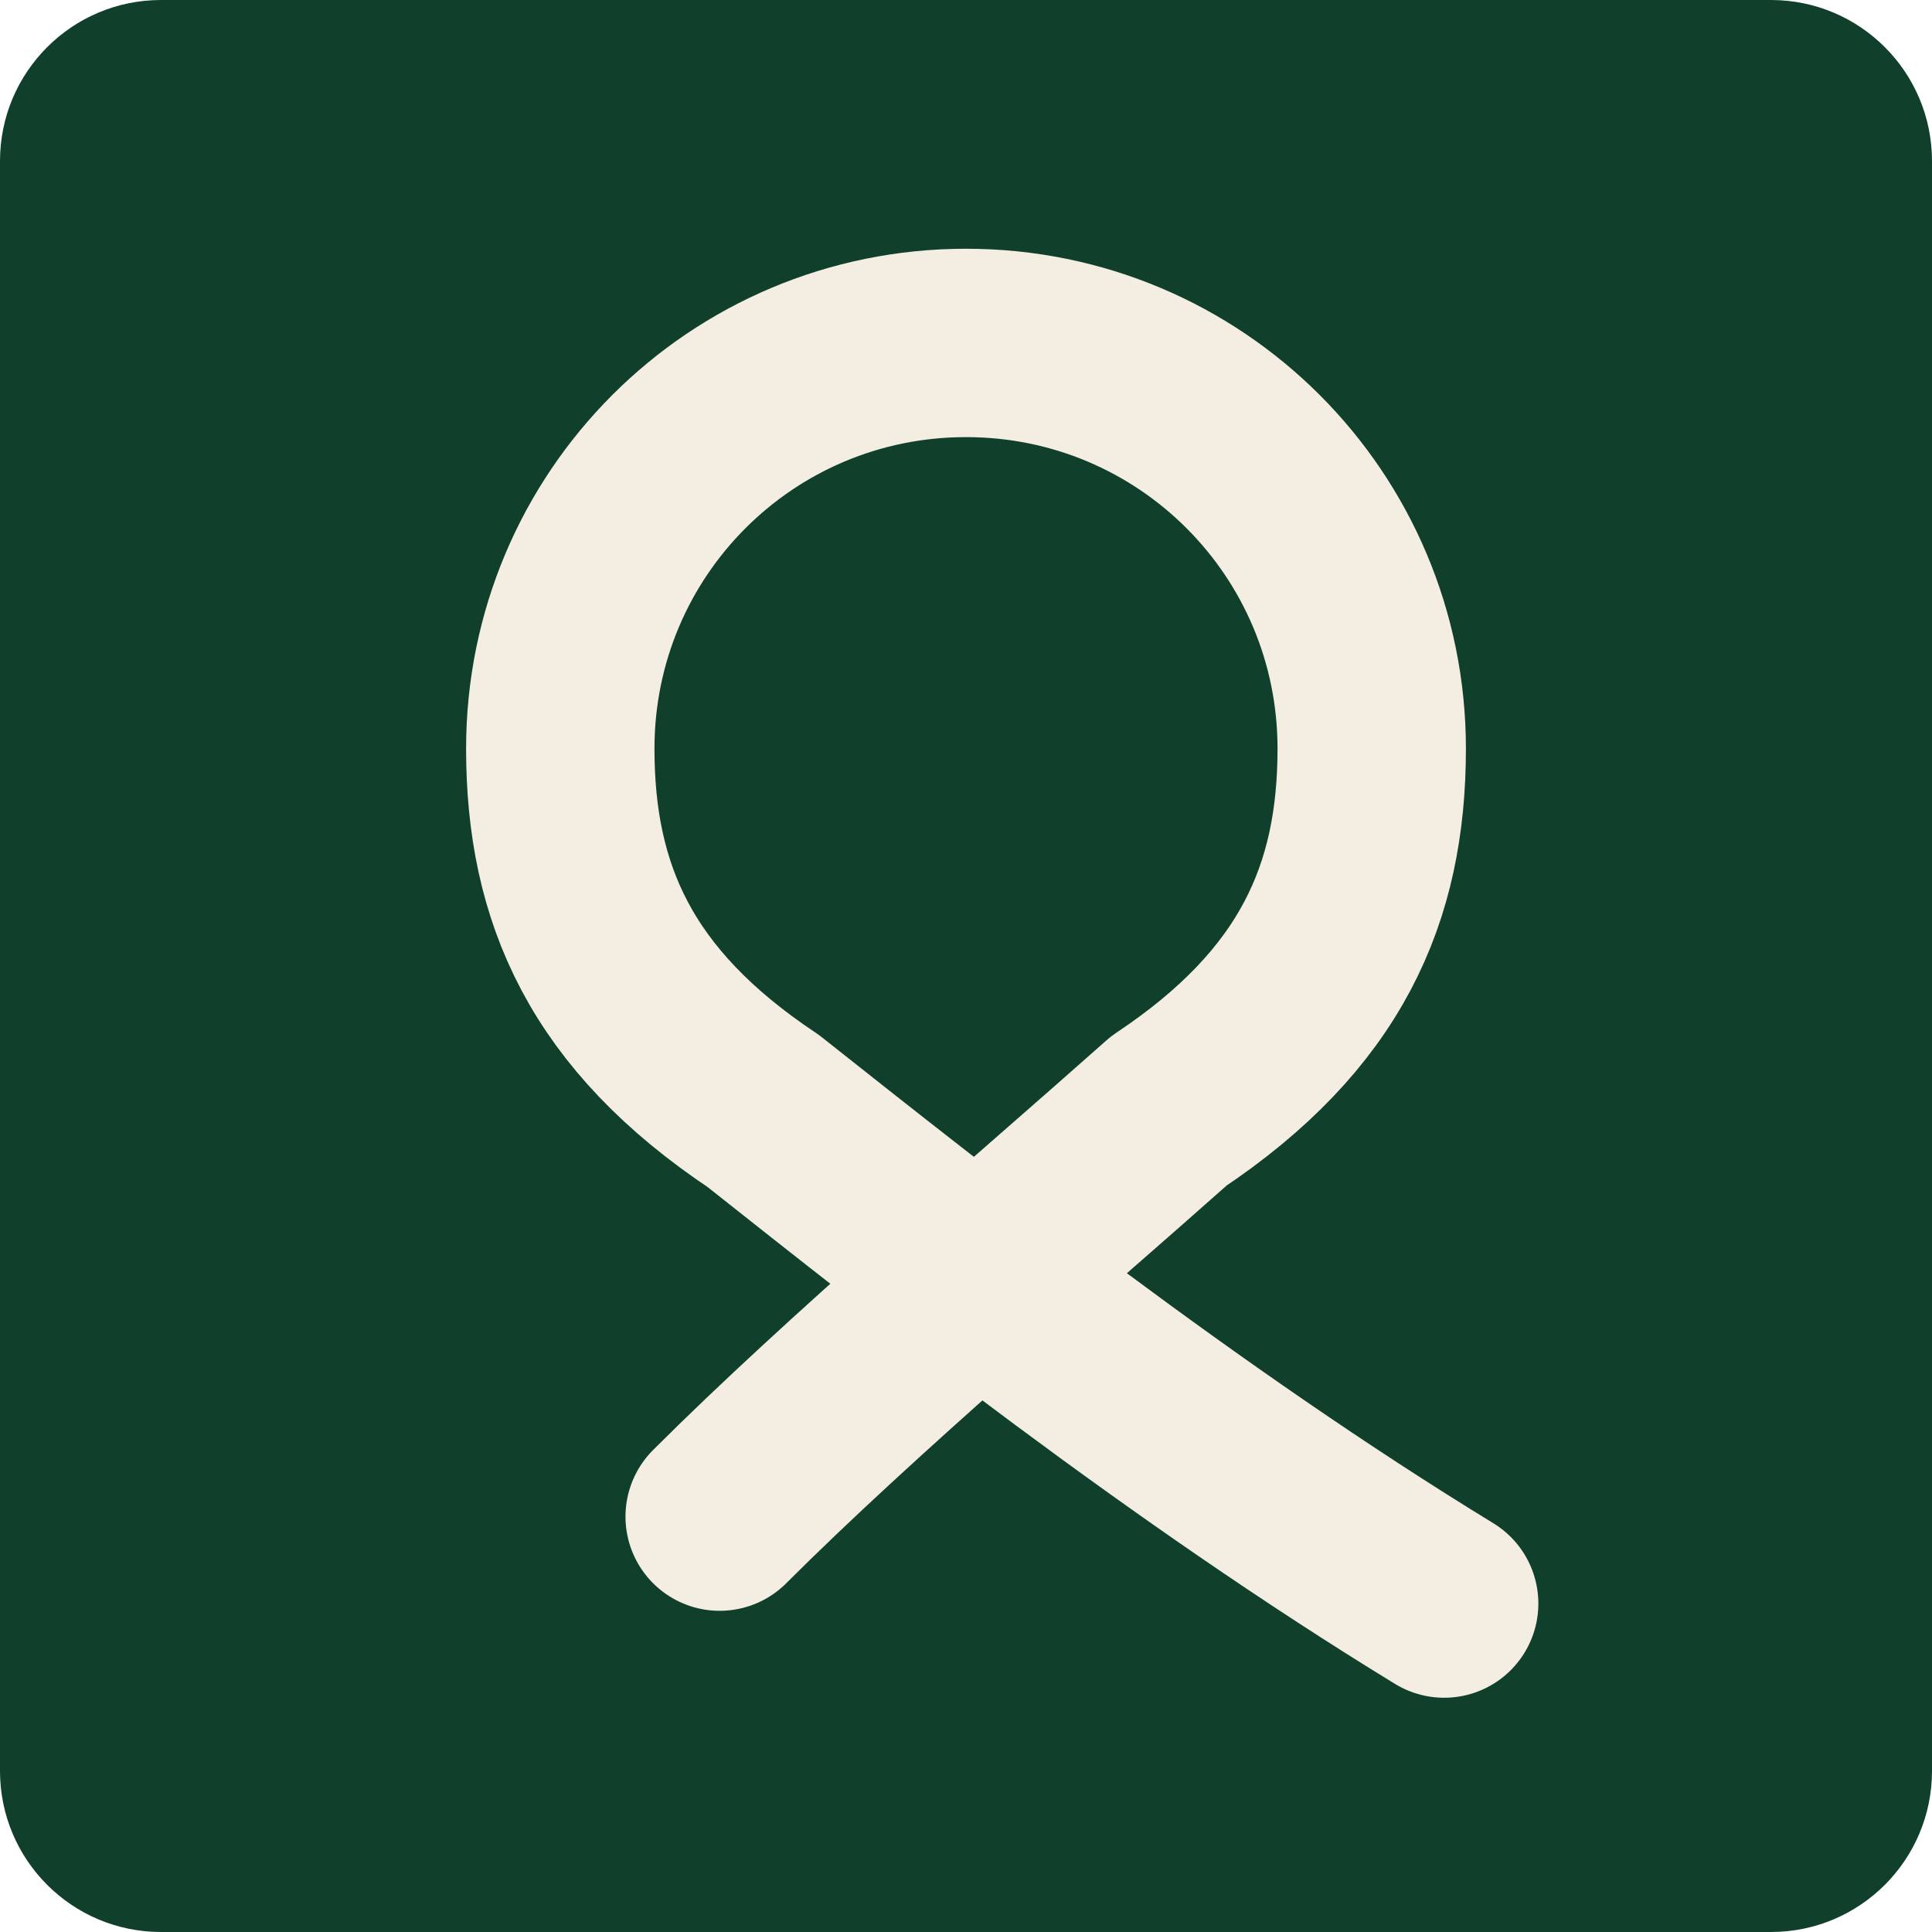
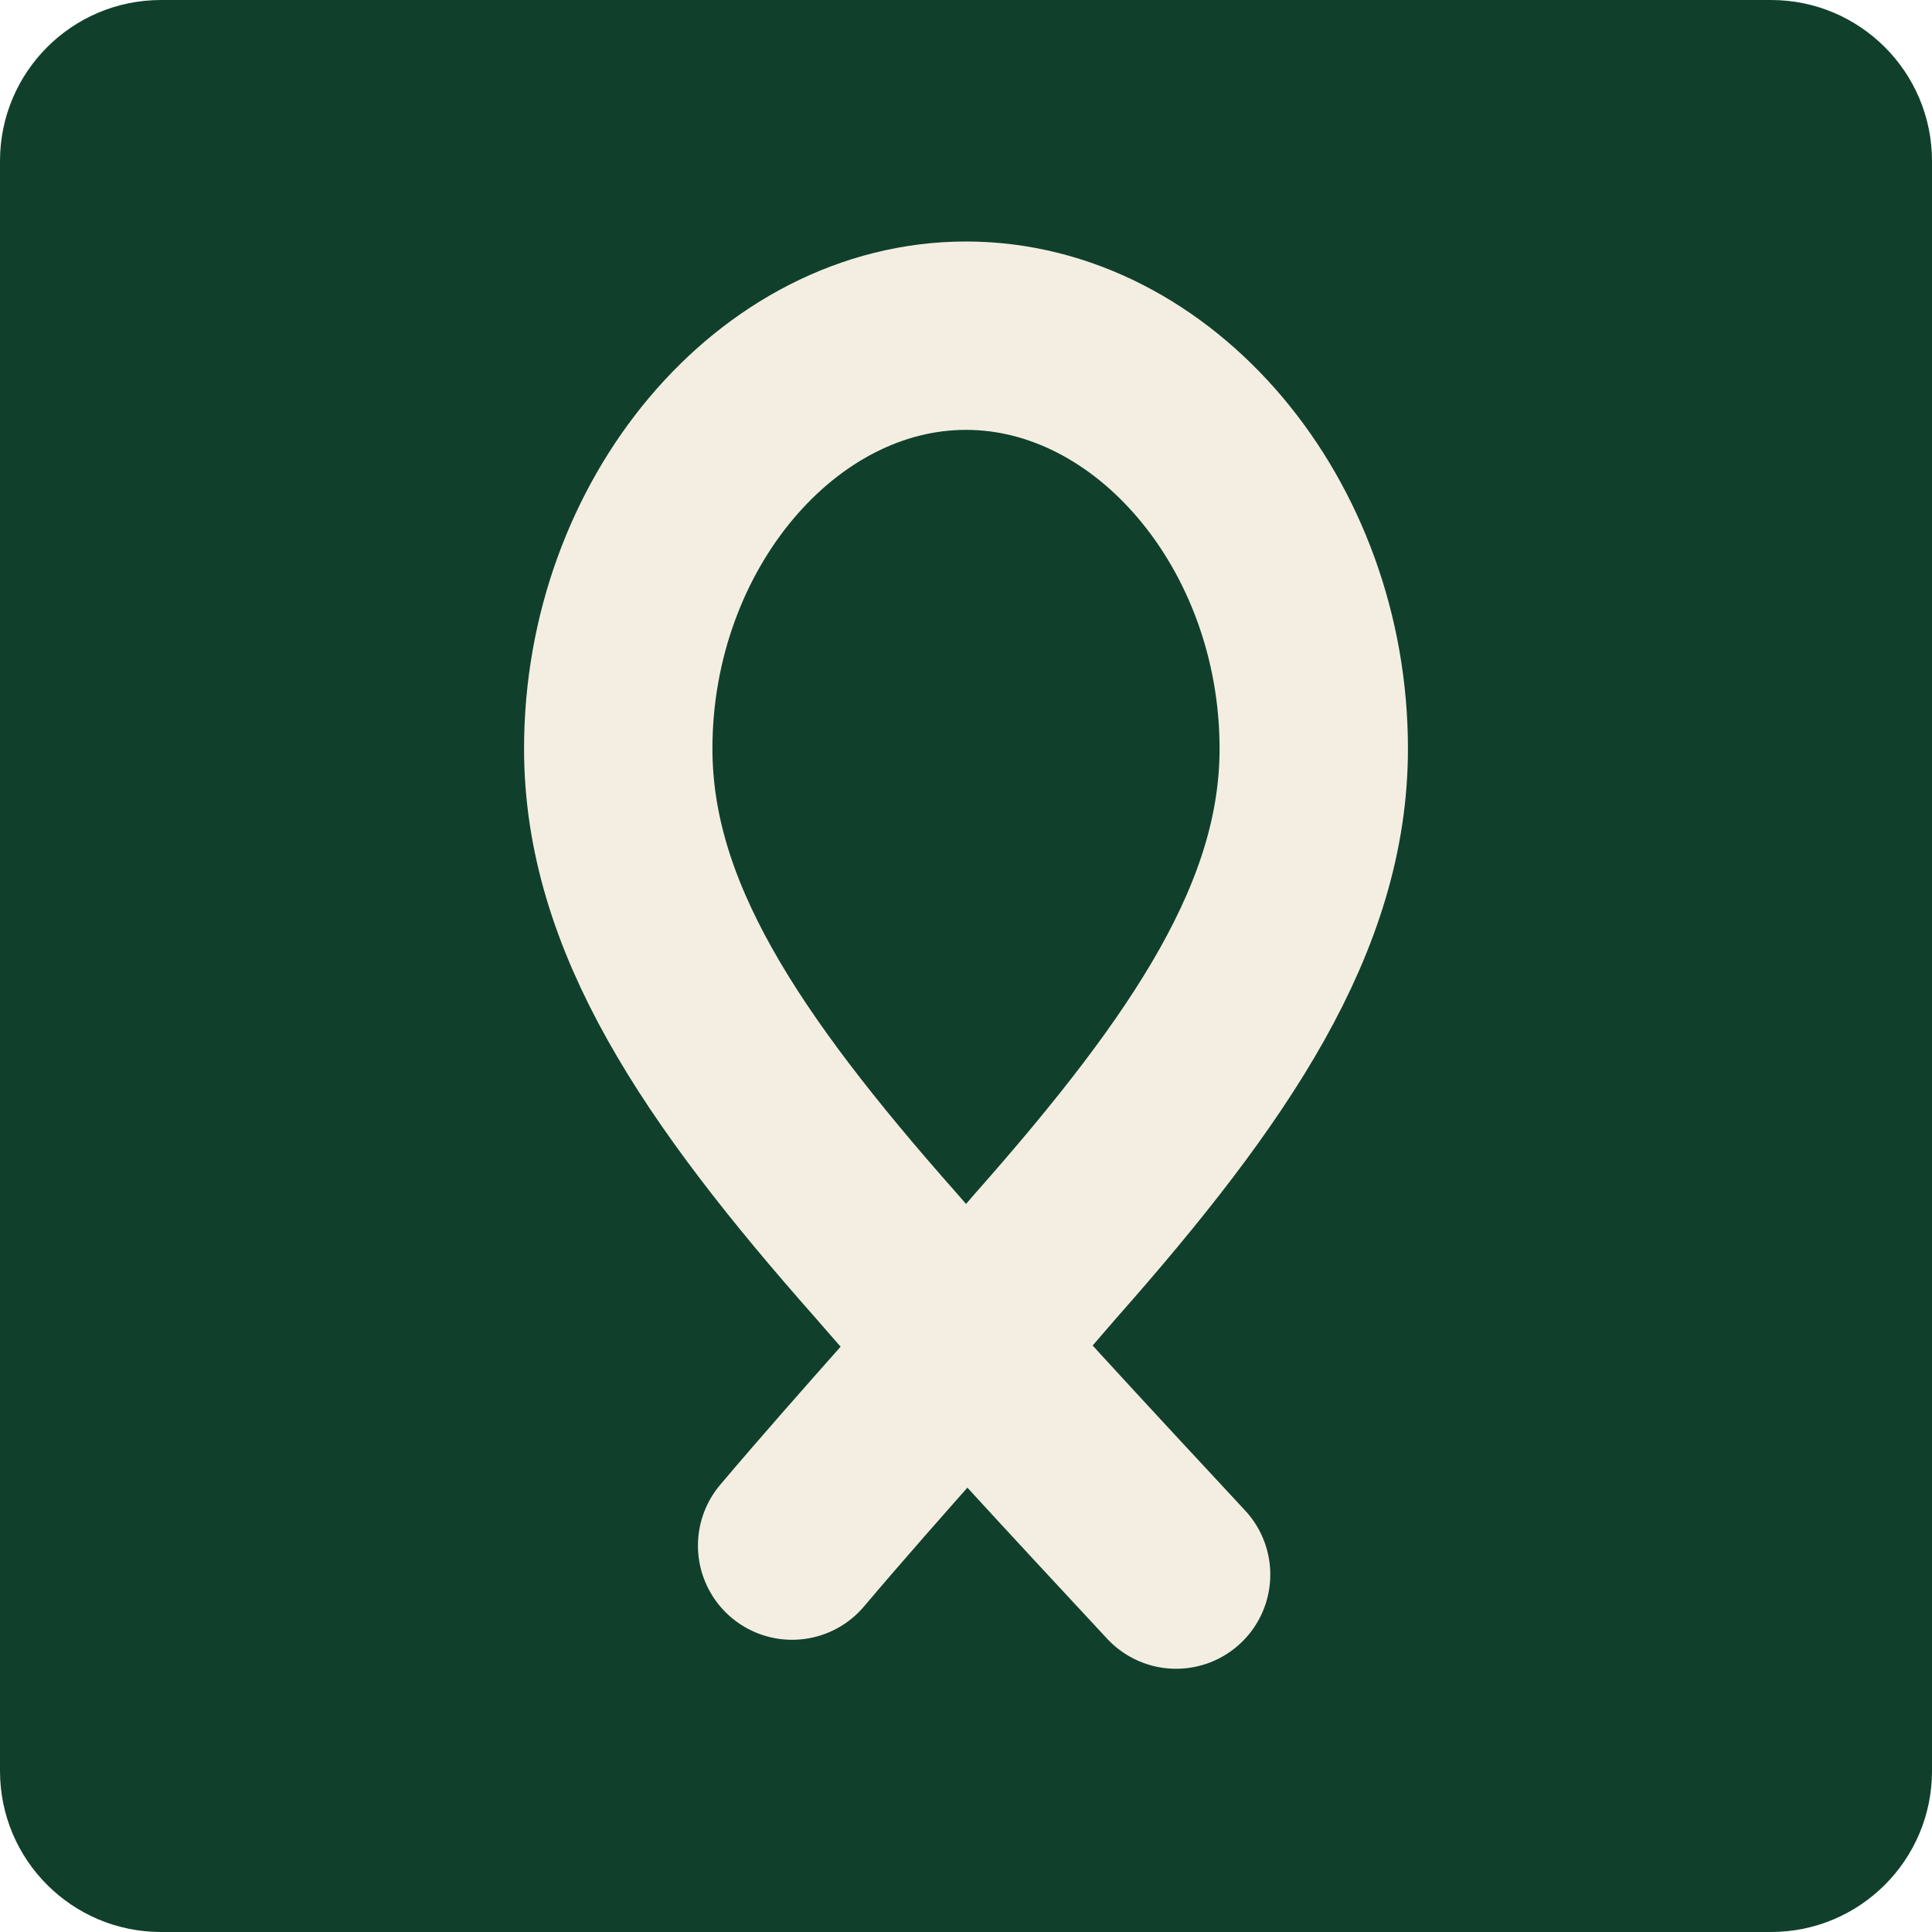
<svg xmlns="http://www.w3.org/2000/svg" viewBox="0 0 24 24" width="32" height="32">
  <rect width="24" height="24" rx="2" fill="#10402C" />
  <g transform="translate(12 12) scale(0.9) translate(-12 -12)">
-     <path d="M8.6 19.6C10.4 17.8 13 15.6 14.8 14 16.9 12.6 17.6 11 17.6 9 17.6 5.9 15.1 3.4 12 3.4 8.9 3.4 6.4 5.9 6.4 9 6.4 11 7.1 12.6 9.2 14 11.6 15.9 15 18.6 18.6 20.8" fill="none" stroke="#F4EEE2" stroke-width="2.6" stroke-linecap="round" stroke-linejoin="round" />
+     <path d="M9.6 20C10.7 18.7 11.9 17.4 13.1 16 15.4 13.4 16.8 11.3 16.8 9 16.8 5.9 14.6 3.3 12 3.3 9.4 3.3 7.2 5.9 7.2 9 7.2 11.3 8.6 13.4 10.9 16 12.2 17.5 13.6 19 14.9 20.4" fill="none" stroke="#F4EEE2" stroke-width="2.6" stroke-linecap="round" stroke-linejoin="round" />
  </g>
</svg>
